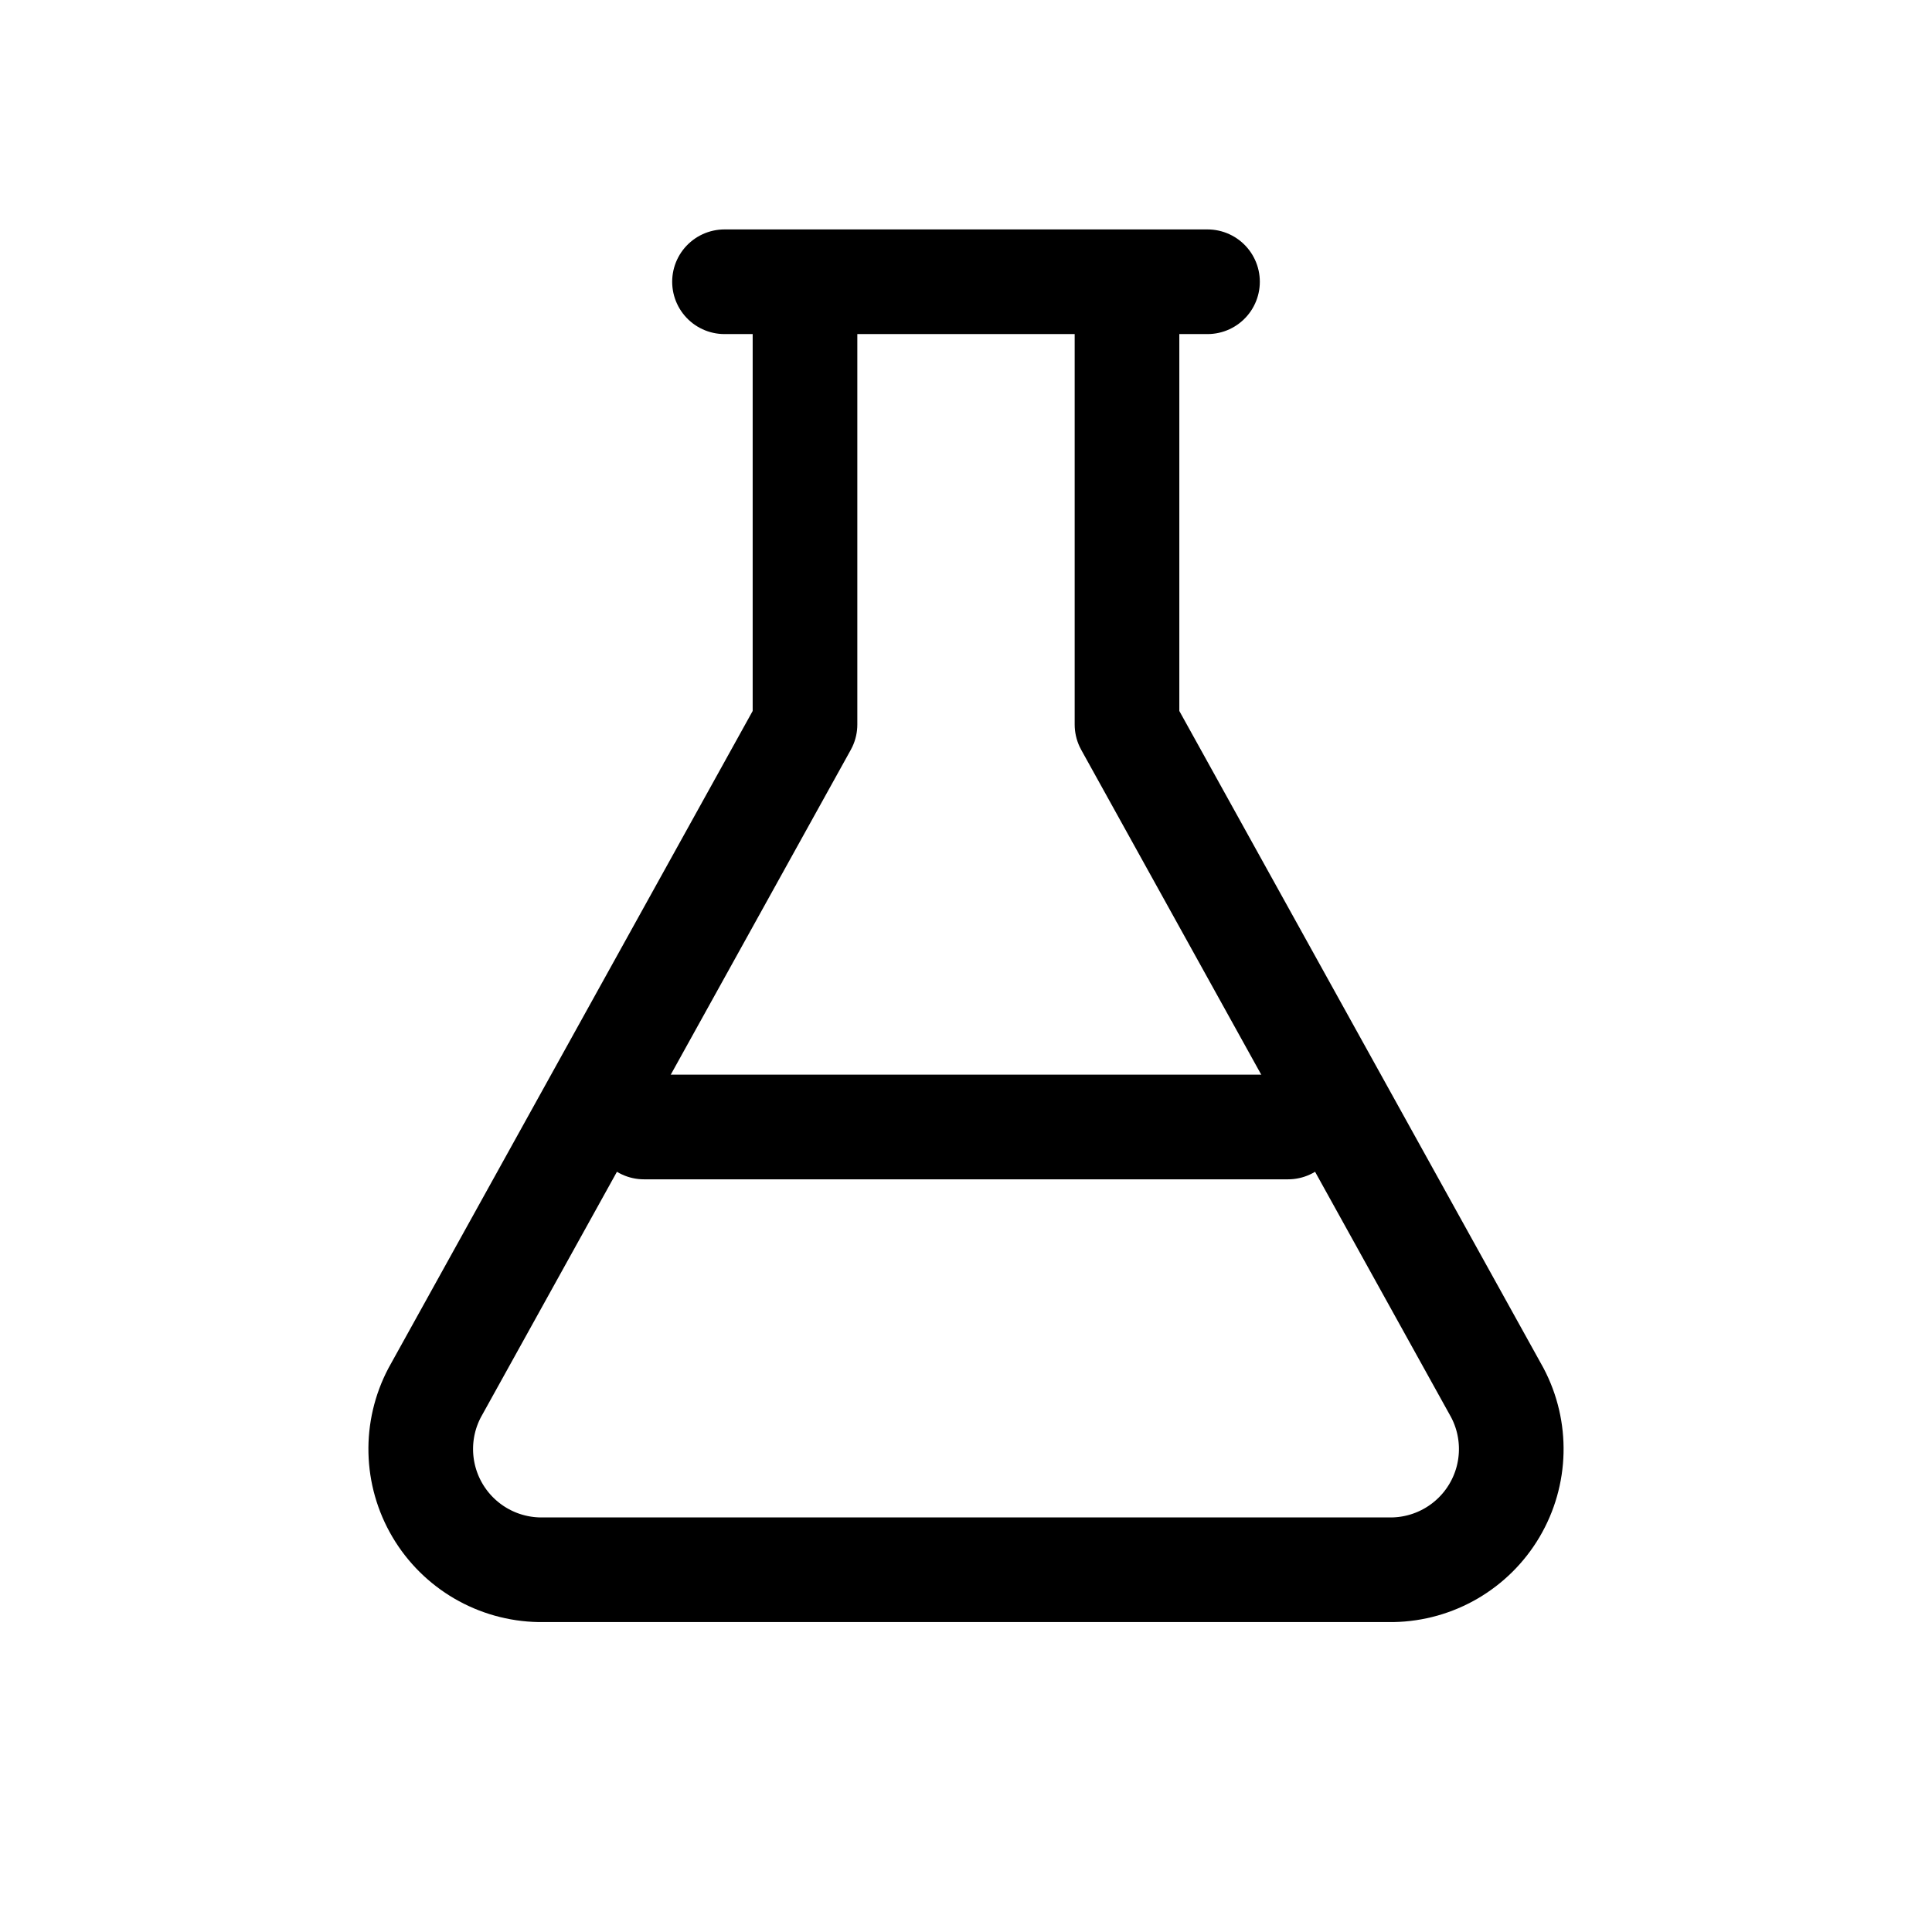
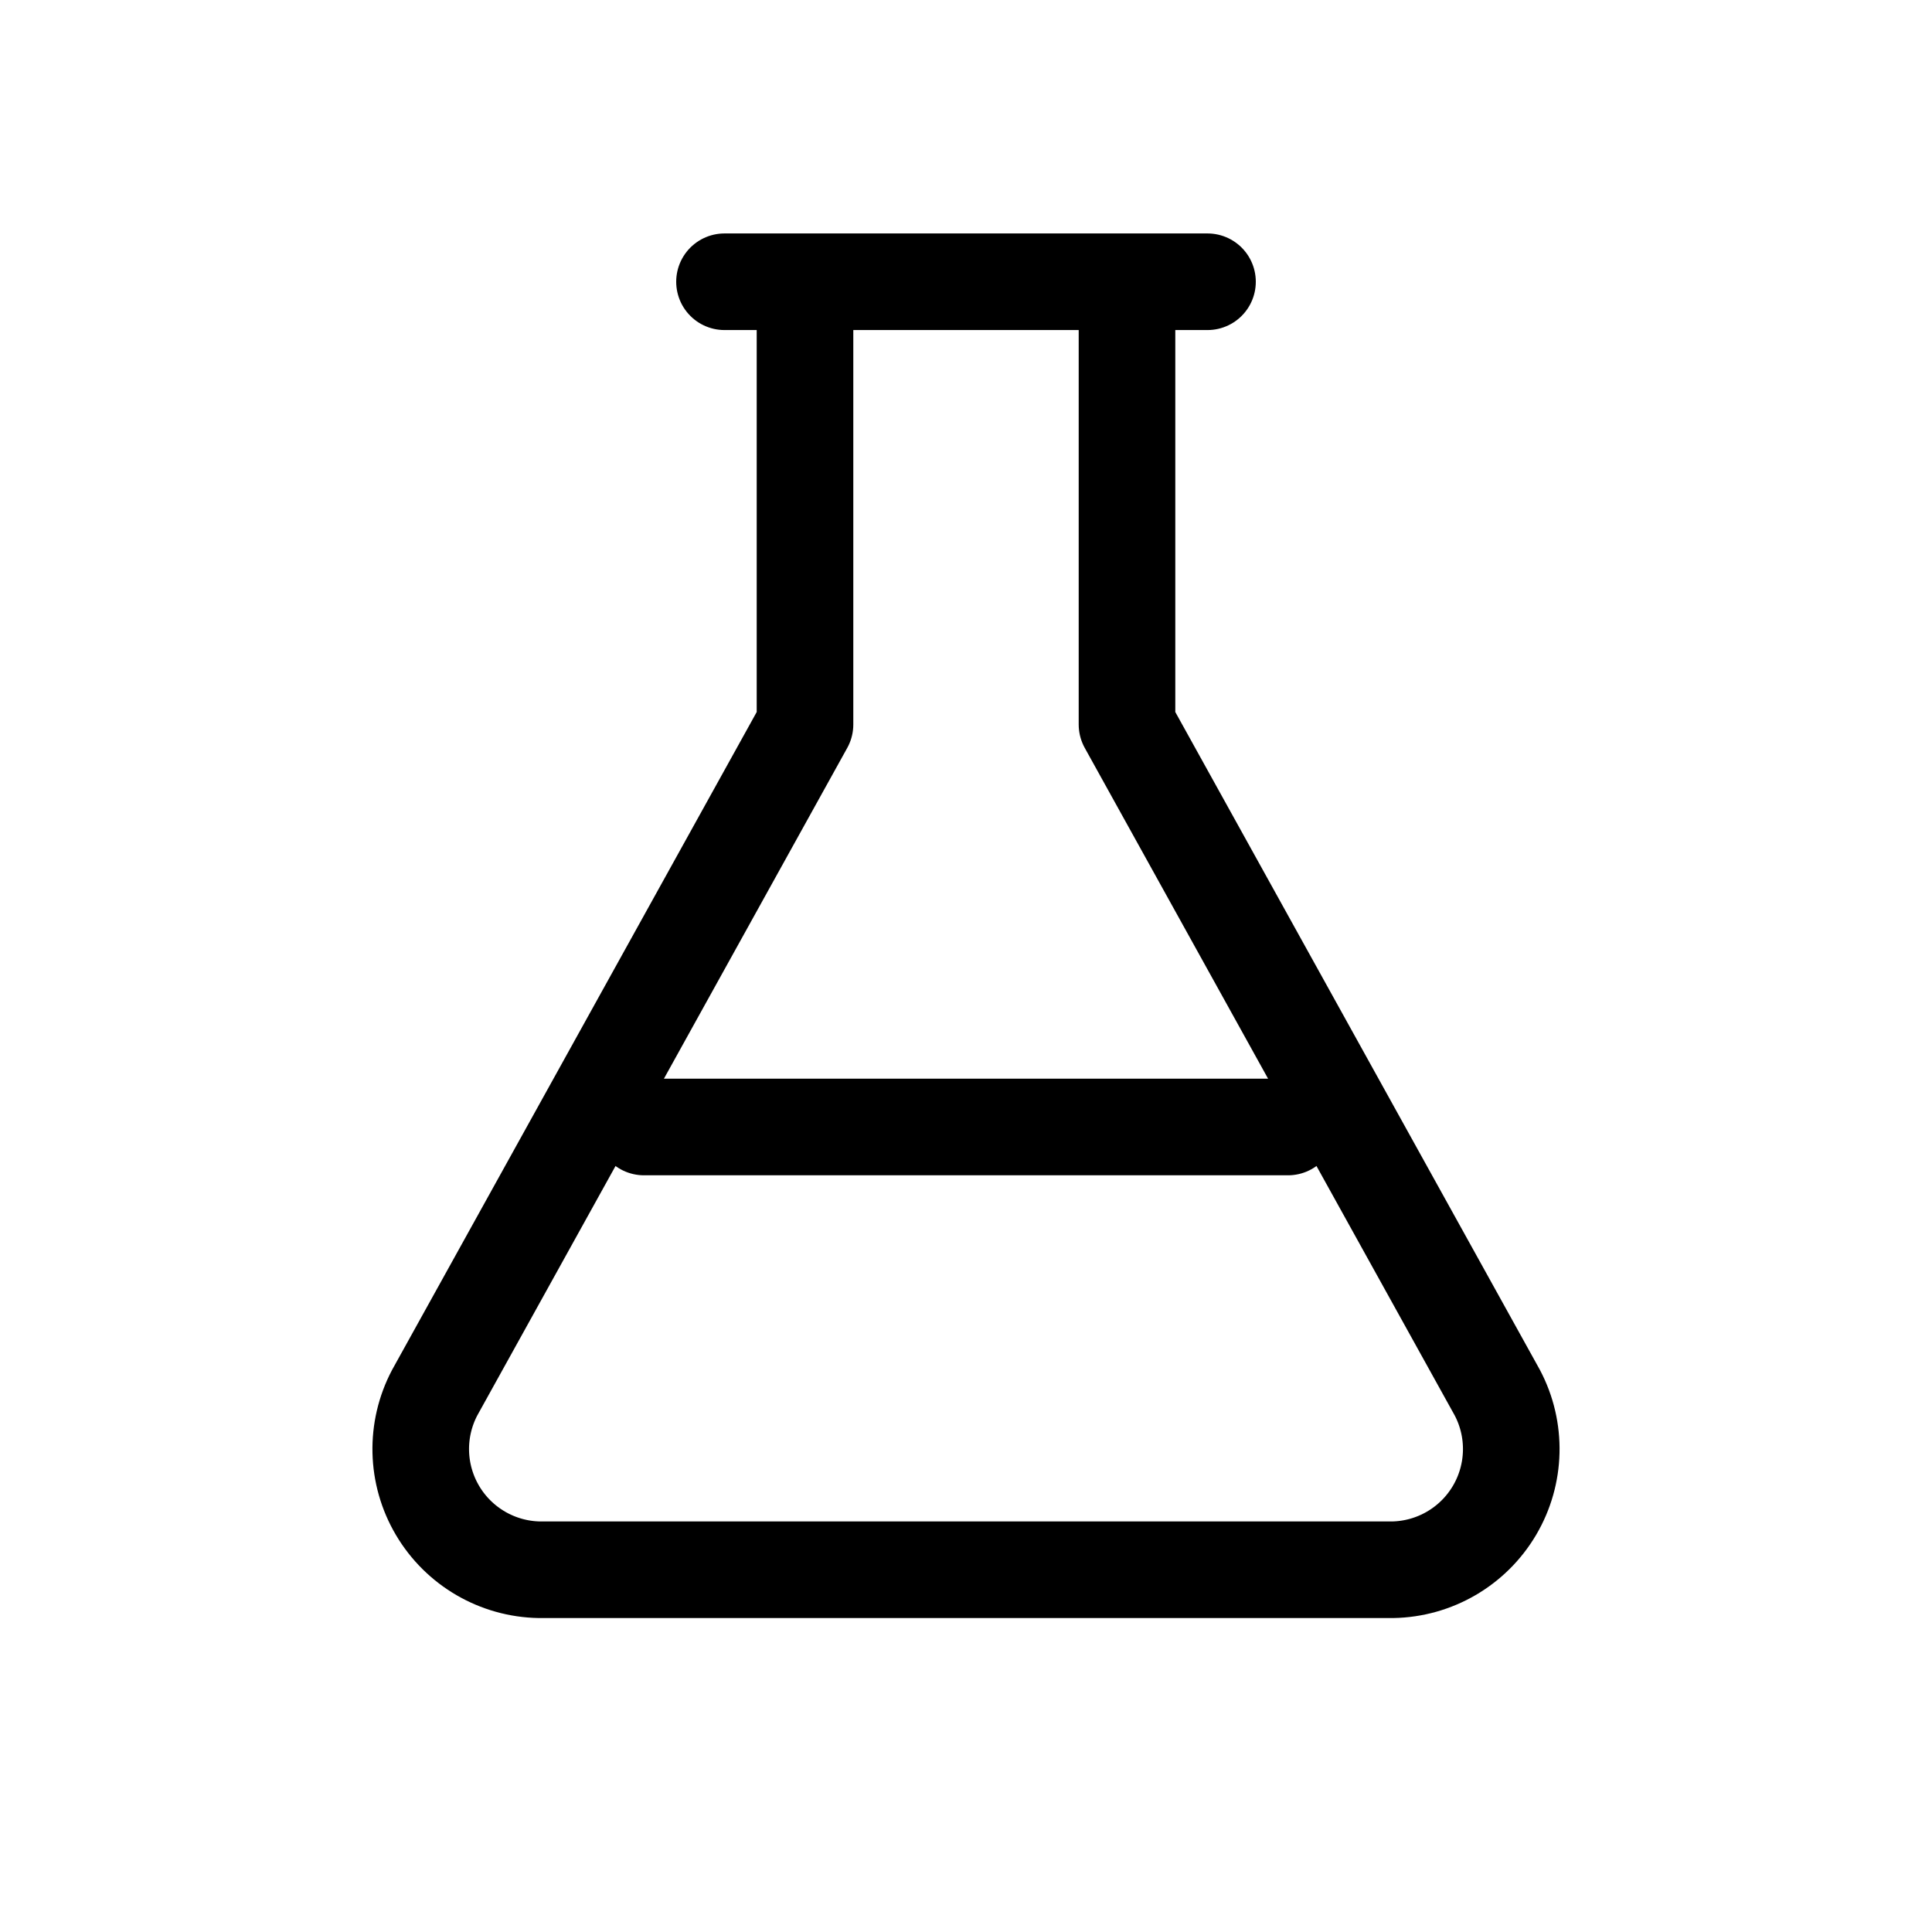
- <svg xmlns="http://www.w3.org/2000/svg" width="24" height="24" viewBox="0 0 24 24" fill="none" stroke="currentColor" stroke-width="1.3" stroke-linecap="round" stroke-linejoin="round">
+ <svg xmlns="http://www.w3.org/2000/svg" width="24" height="24" viewBox="0 0 24 24" fill="none" stroke="currentColor" stroke-width="1.2" stroke-linecap="round" stroke-linejoin="round">
  <path d="M9 3.5h6M10 3.5v5.5l-4.6 8.3A1.5 1.5 0 0 0 6.7 19.5h10.6a1.5 1.5 0 0 0 1.3-2.2L14 9V3.5" />
  <path d="M8 14h8" />
</svg>
